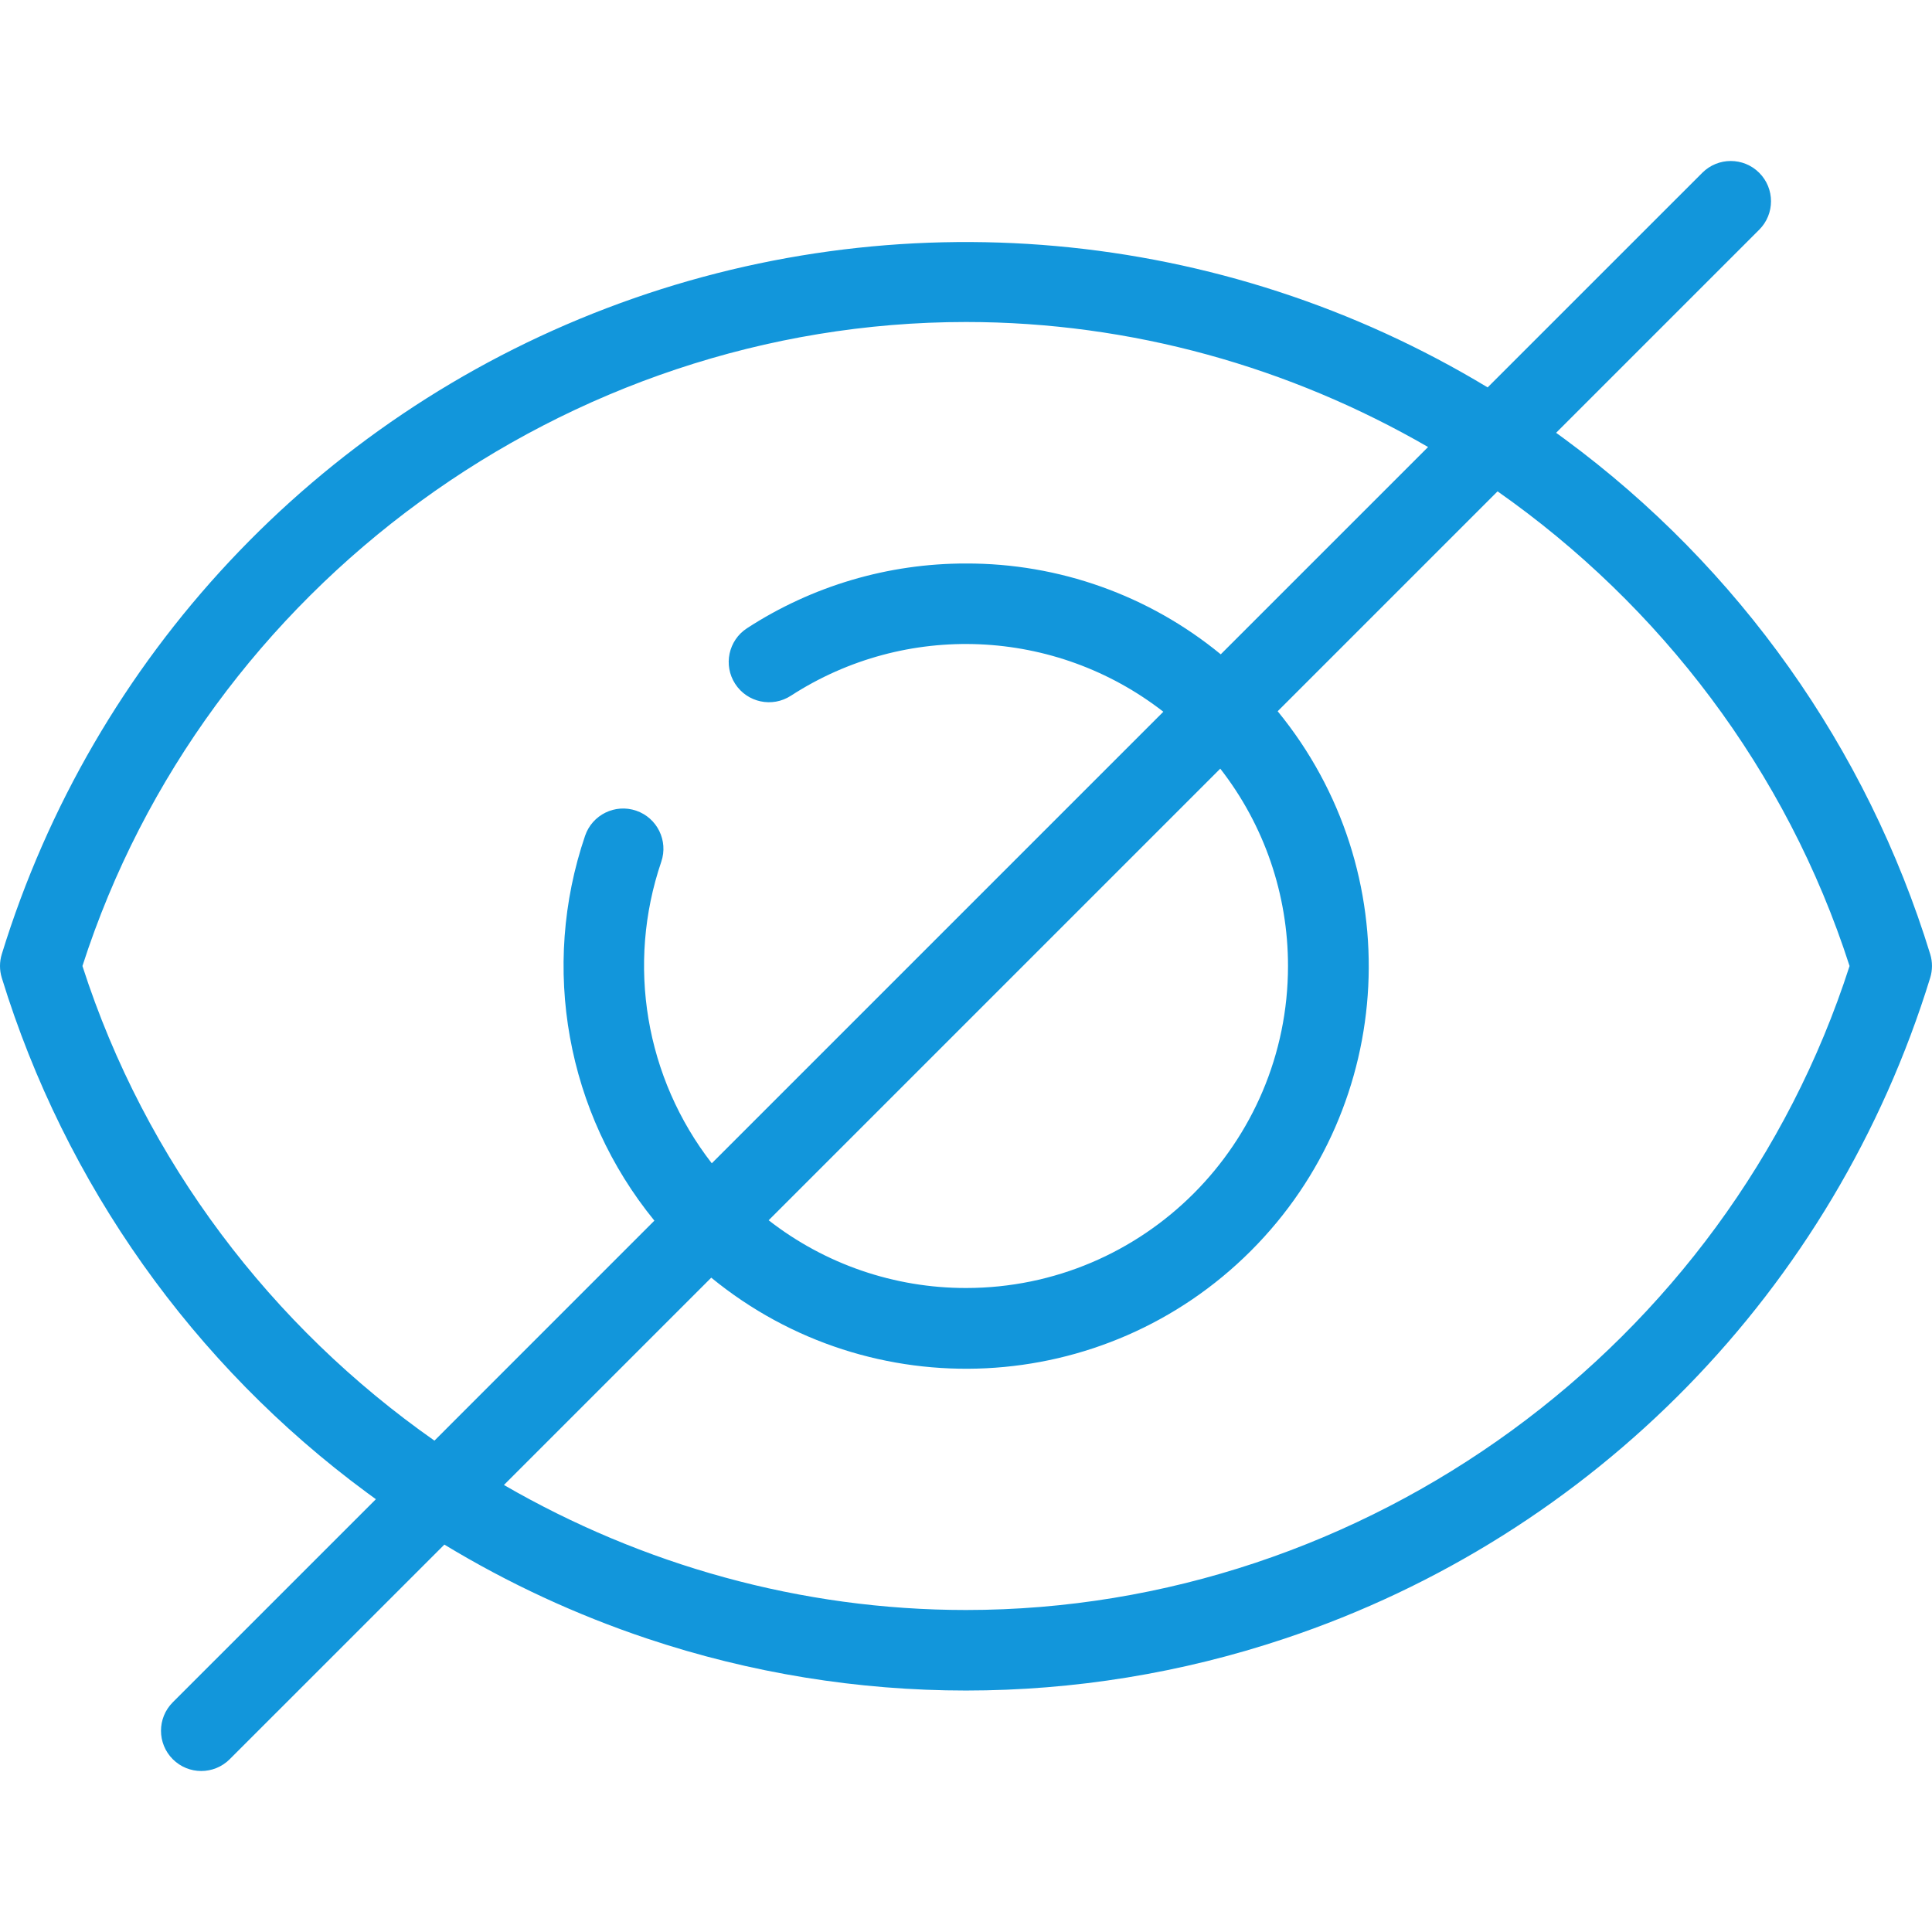
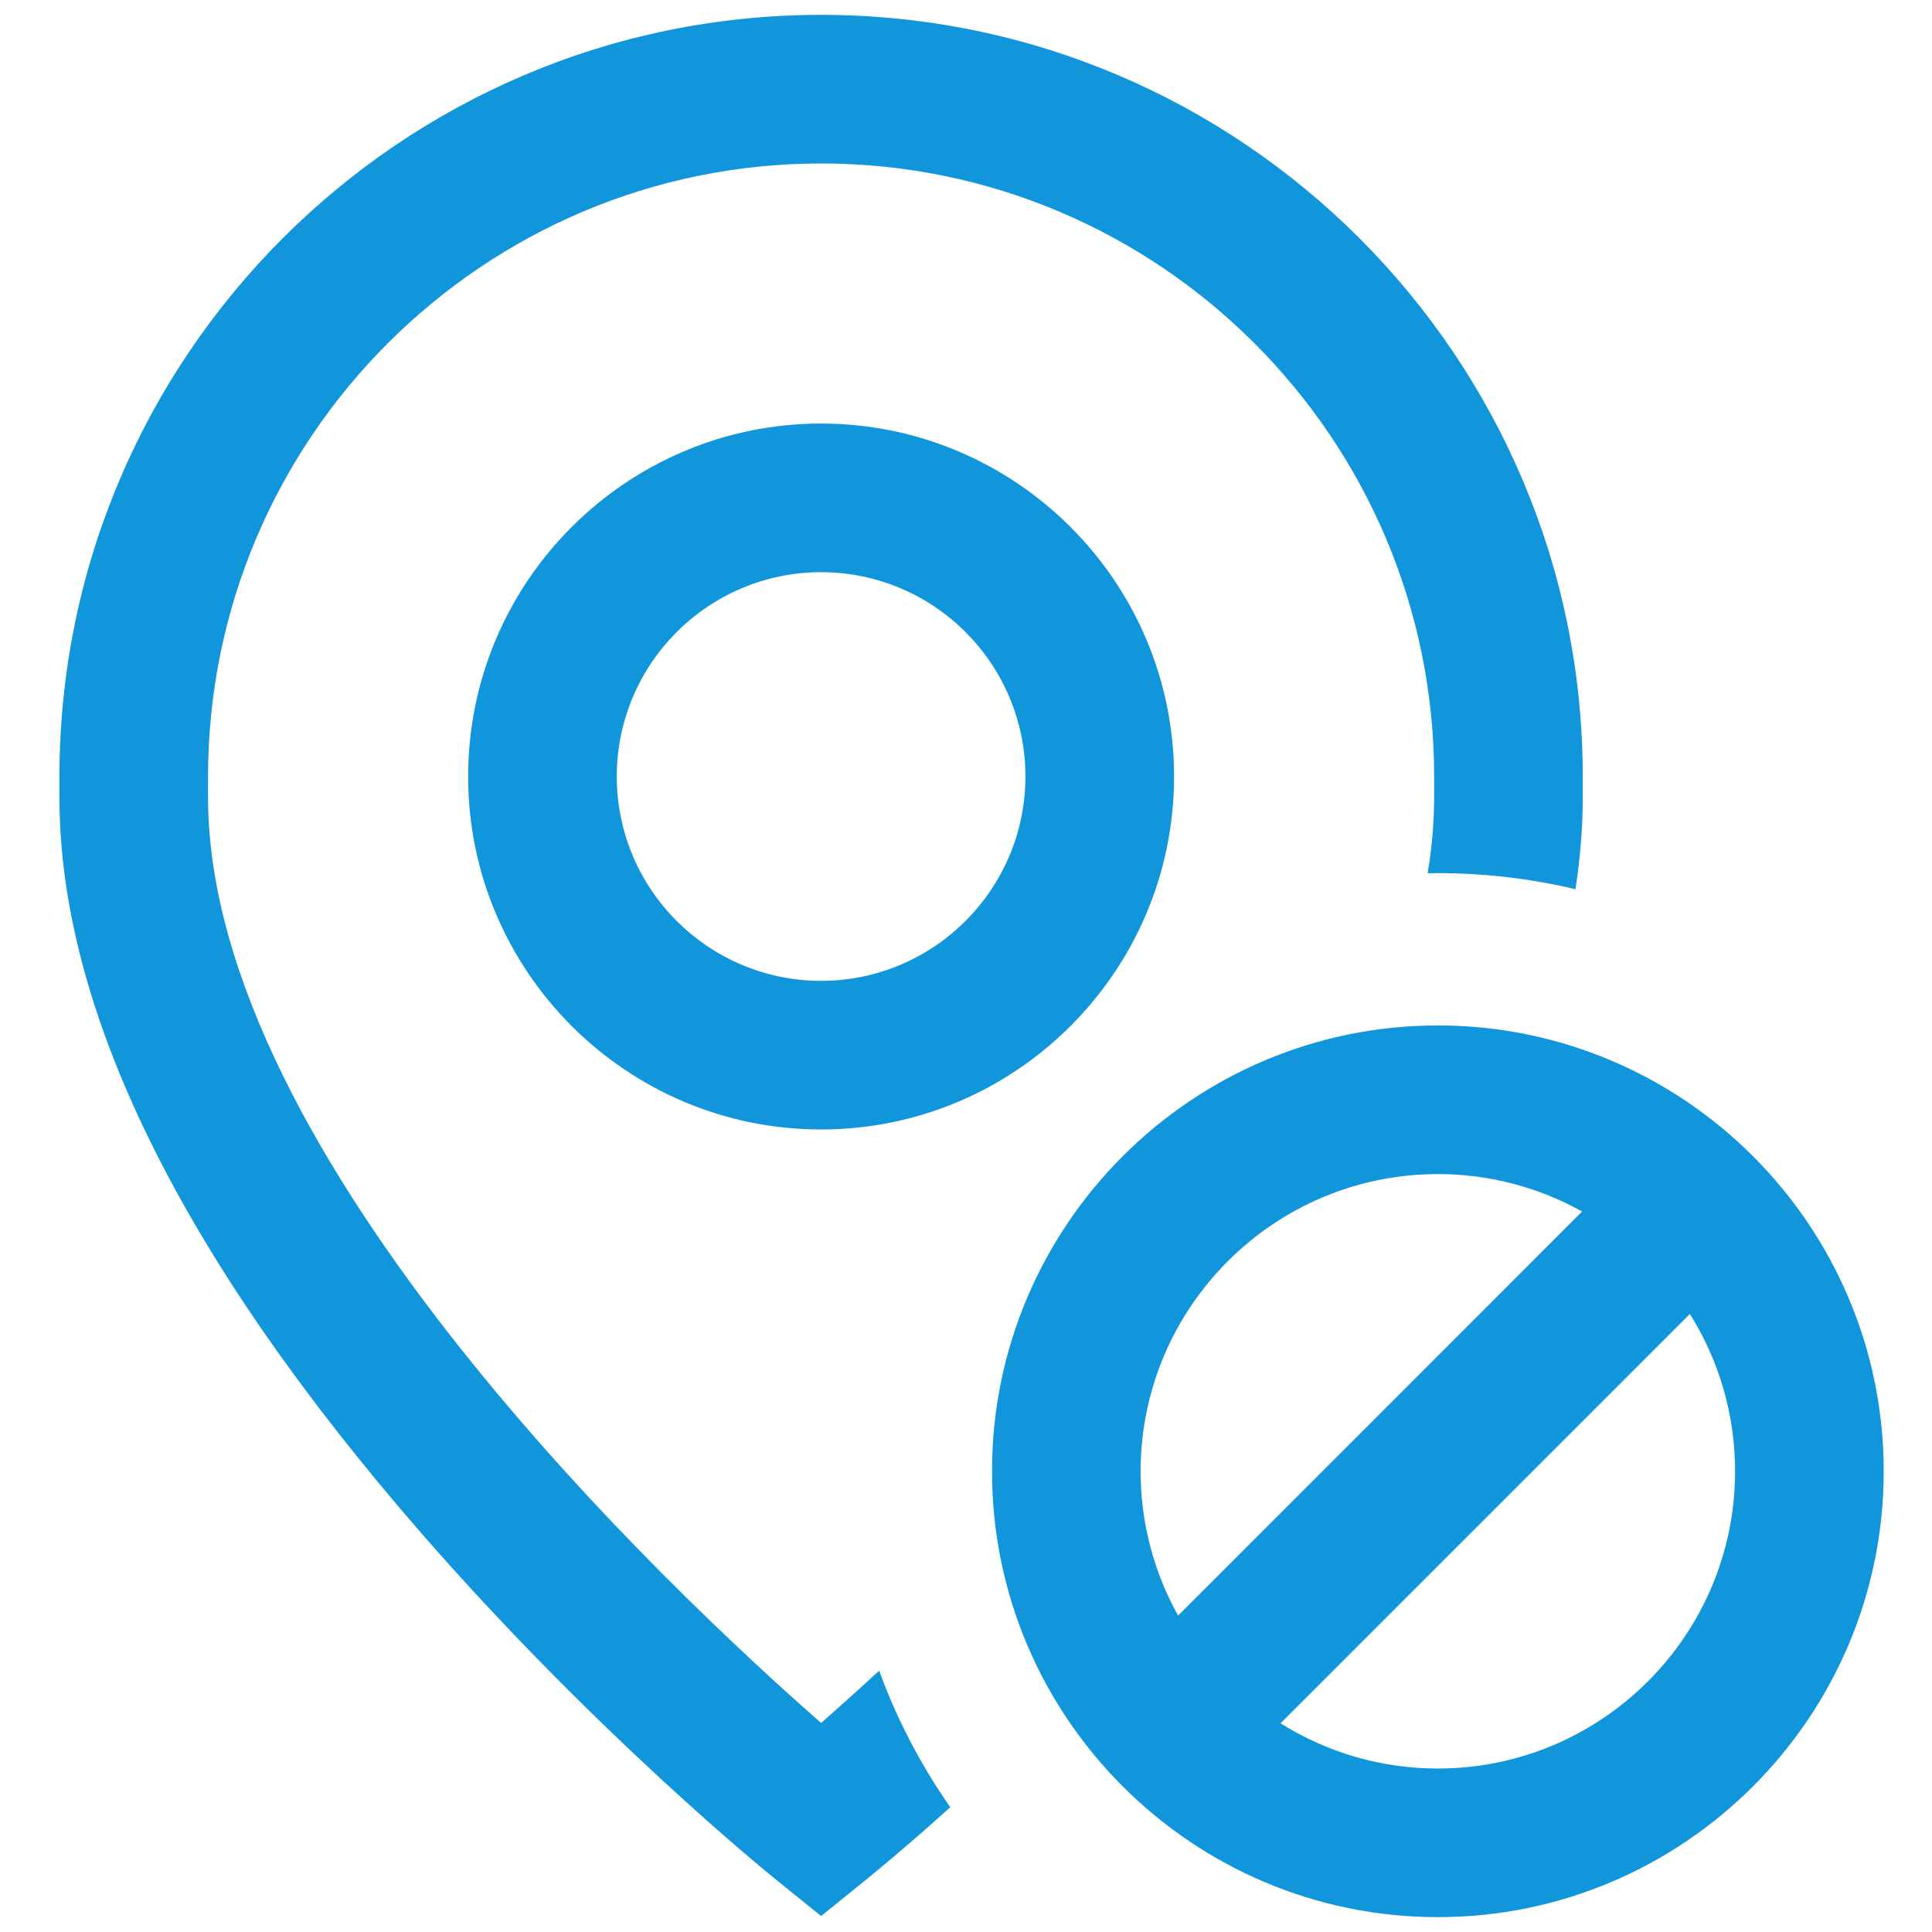
- <svg xmlns="http://www.w3.org/2000/svg" t="1703568246878" class="icon" viewBox="0 0 1024 1024" version="1.1" p-id="2569" width="200" height="200">
-   <path d="M1023.06 505.74a534 534 0 0 0-193.473-272.833q-2.393-1.773-4.813-3.513l107.647-107.64a21.333 21.333 0 1 0-30.173-30.173L788.48 205.333A534.667 534.667 0 0 0 0.94 505.74a21.333 21.333 0 0 0 0 12.52 534 534 0 0 0 193.473 272.833q2.387 1.767 4.813 3.513l-107.647 107.64a21.333 21.333 0 0 0 30.173 30.173L235.52 818.667a535.087 535.087 0 0 0 107.467 49.807 532.267 532.267 0 0 0 338 0 535.22 535.22 0 0 0 342.047-350.193 21.333 21.333 0 0 0 0.027-12.54zM43.693 512C108.5 310.7 300.113 170.667 512 170.667c87.613 0 171.753 23.947 244.907 66.26L647.02 346.807A211.72 211.72 0 0 0 512 298.667a212.56 212.56 0 0 0-116.053 34.3 21.333 21.333 0 0 0 23.24 35.787 170.533 170.533 0 0 1 197.407 8.48l-239.333 239.333a170.747 170.747 0 0 1-26.78-159.8 21.333 21.333 0 0 0-40.373-13.8 213.7 213.7 0 0 0 36.727 204l-116.573 116.6C144.127 703.153 77.08 615.707 43.693 512z m603.073-104.593A169.827 169.827 0 0 1 682.667 512c0 94.107-76.56 170.667-170.667 170.667a169.827 169.827 0 0 1-104.593-35.9zM512 853.333c-87.613 0-171.753-23.947-244.907-66.26l109.887-109.88a213.333 213.333 0 0 0 300.213-300.213l116.547-116.547c86.133 60.413 153.18 147.86 186.567 251.567-64.807 201.333-256.42 341.333-468.307 341.333z" fill="#1296db" p-id="2570" />
+ <svg xmlns="http://www.w3.org/2000/svg" t="1709346229551" class="icon" viewBox="0 0 1024 1024" version="1.1" p-id="5436" width="200" height="200">
+   <path d="M248.123 411.569C248.123 514.725 332.044 598.646 435.2 598.646S622.277 514.725 622.277 411.569 538.356 224.492 435.2 224.492 248.123 308.413 248.123 411.569z m295.385 0A108.434 108.434 0 0 1 435.2 519.877a108.434 108.434 0 0 1-108.308-108.308 108.434 108.434 0 0 1 108.308-108.308A108.434 108.434 0 0 1 543.508 411.569zM762.092 543.508c-130.3 0-236.308 106.008-236.308 236.308s106.008 236.308 236.308 236.308 236.308-106.008 236.308-236.308-106.008-236.308-236.308-236.308z m0 78.769c27.727 0 53.799 7.231 76.453 19.85L624.419 856.285a156.546 156.546 0 0 1-19.866-76.453c0-86.867 70.672-157.538 157.538-157.538z m0 315.077a156.609 156.609 0 0 1-83.385-23.962l216.962-216.962a156.609 156.609 0 0 1 23.962 83.385c0 86.867-70.672 157.538-157.538 157.538z m-296.125-51.862a314.415 314.415 0 0 0 37.699 72.373 1200.868 1200.868 0 0 1-43.717 37.683l-24.749 20.007-24.749-20.007c-3.828-3.088-94.822-76.958-187.108-182.902C96.051 666.482 31.508 535.284 31.508 422.723v-11.169C31.508 188.967 212.614 7.877 435.2 7.877 657.802 7.877 838.892 188.983 838.892 411.569v11.154c0 15.833-1.323 32.043-3.875 48.585a314.841 314.841 0 0 0-72.925-8.539c-1.812 0-3.608 0.032-5.404 0.063a247.335 247.335 0 0 0 3.434-40.109v-11.154C760.123 232.401 614.368 86.646 435.2 86.646S110.277 232.401 110.277 411.569v11.154c0 190.243 245.114 420.533 324.923 490.464 8.539-7.467 18.968-16.794 30.767-27.695z" fill="#1296db" p-id="5437" />
</svg>
